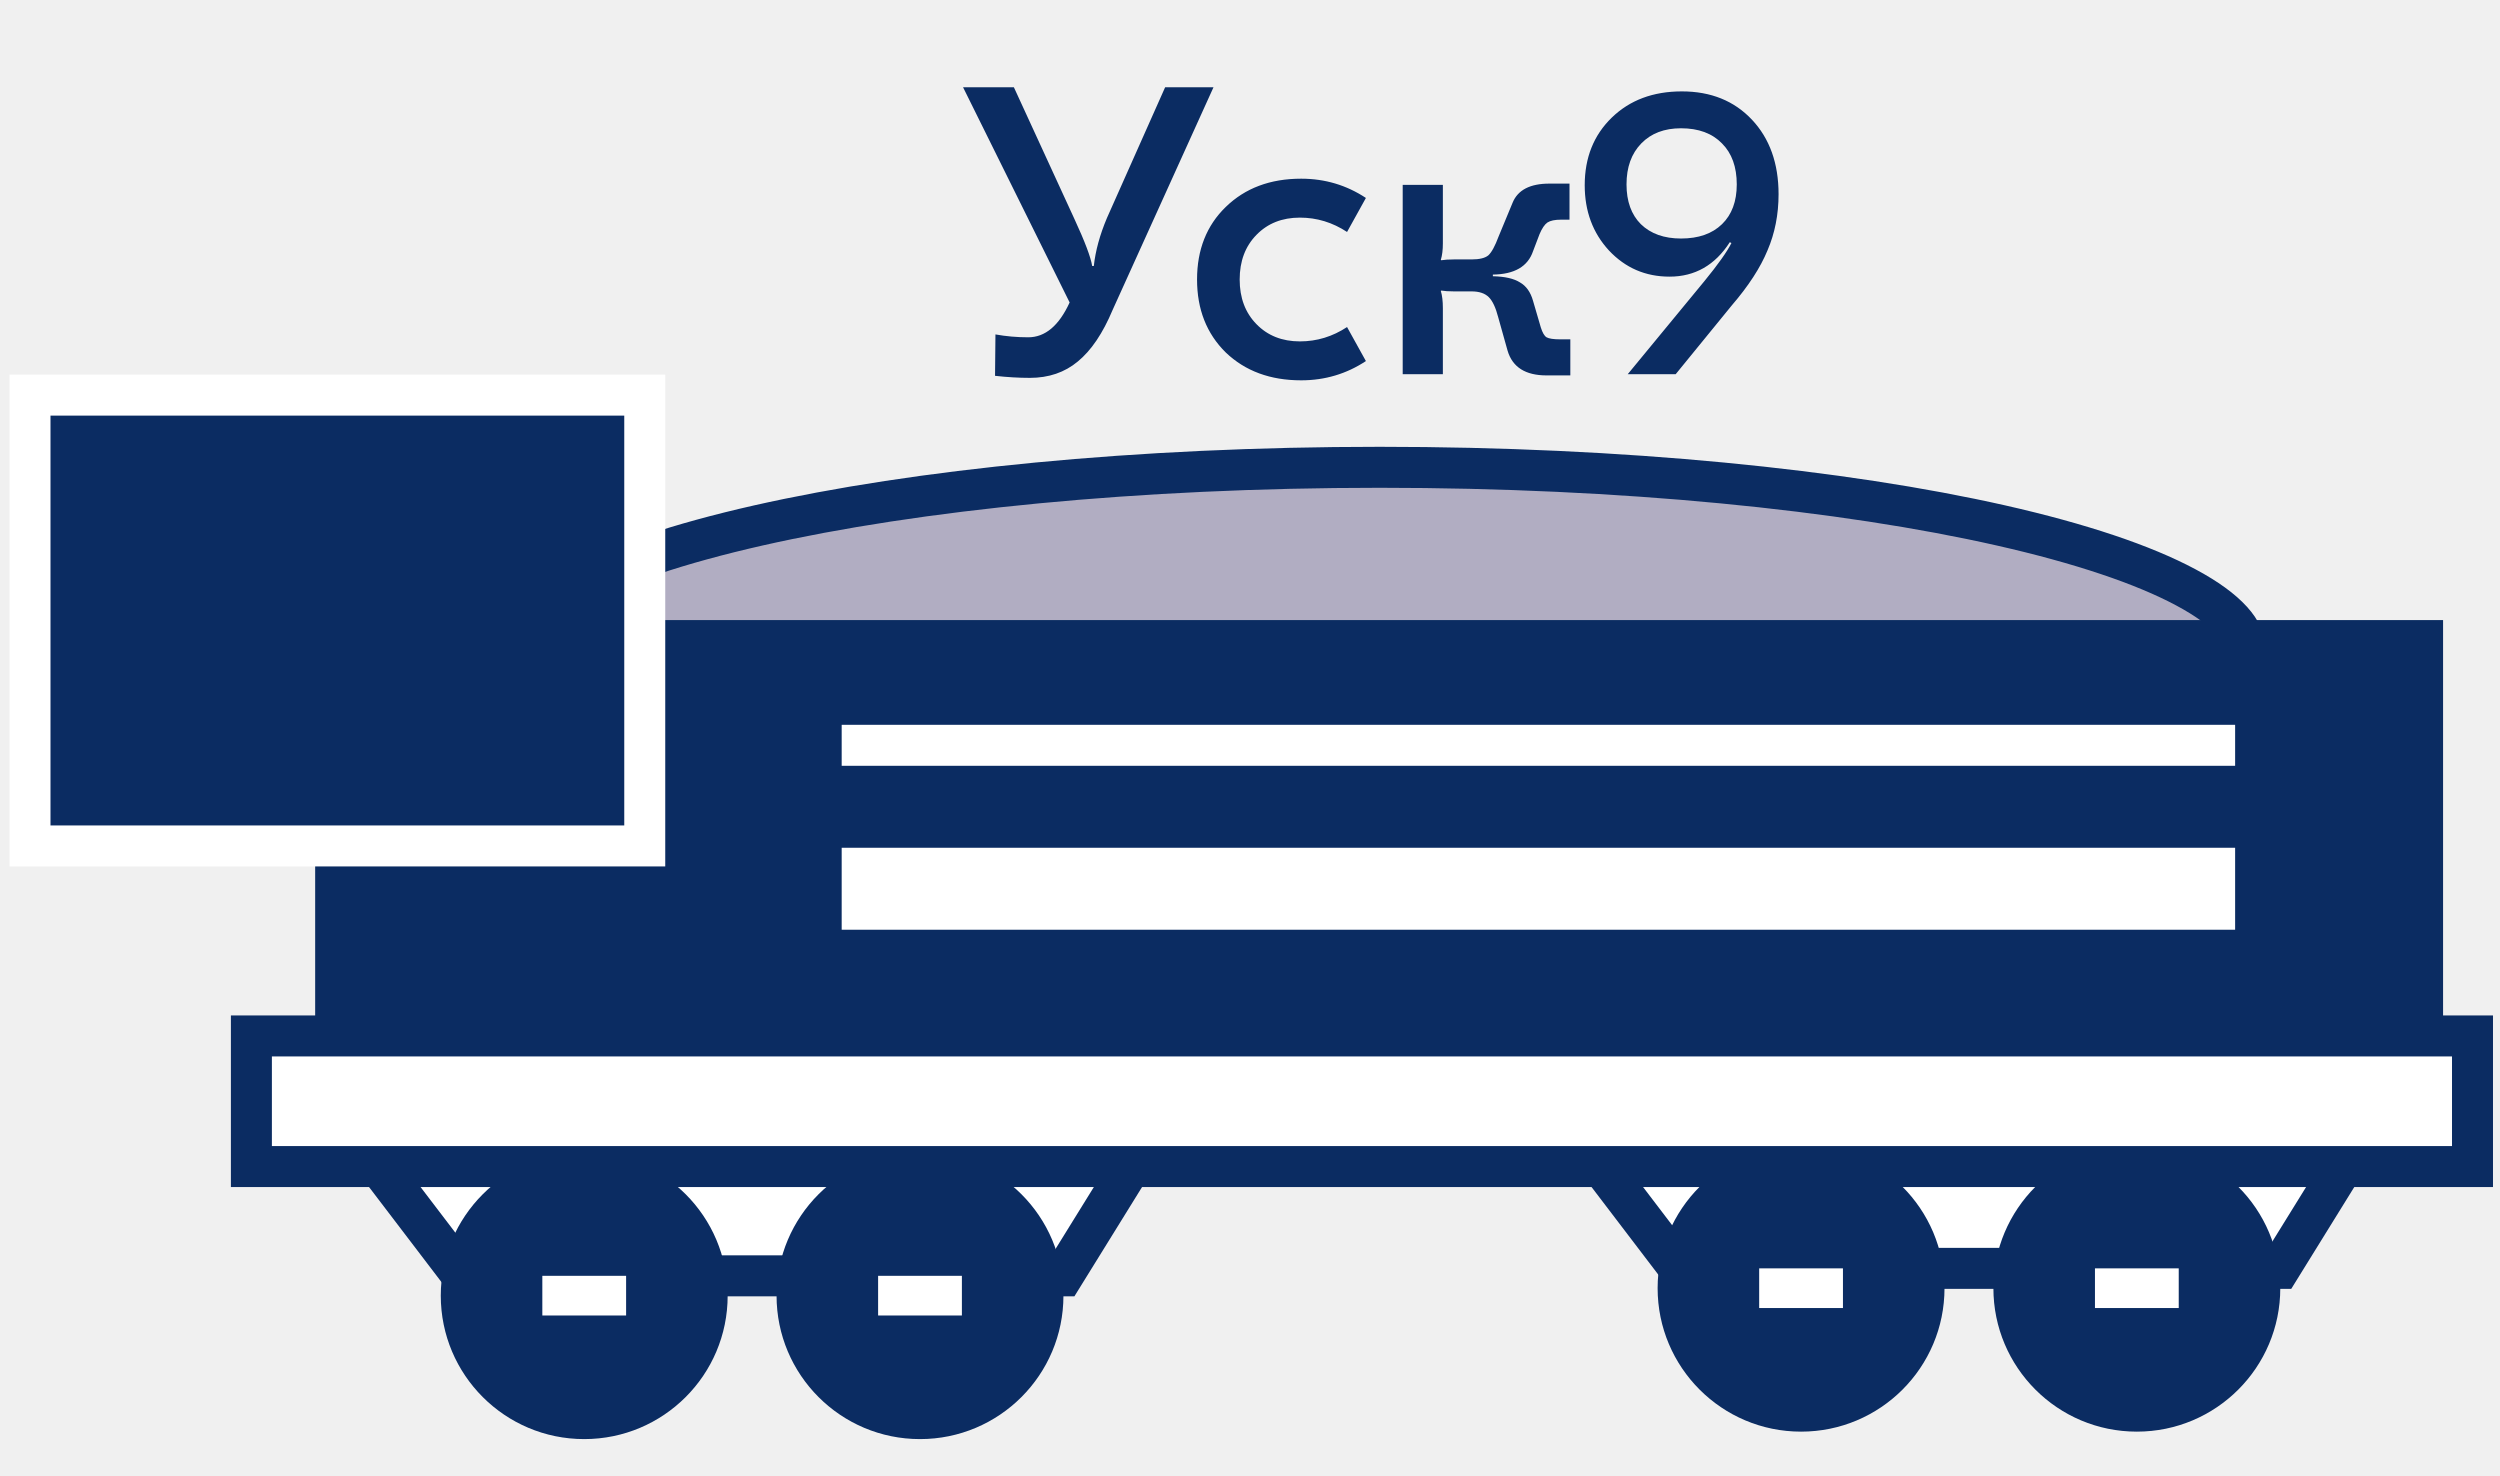
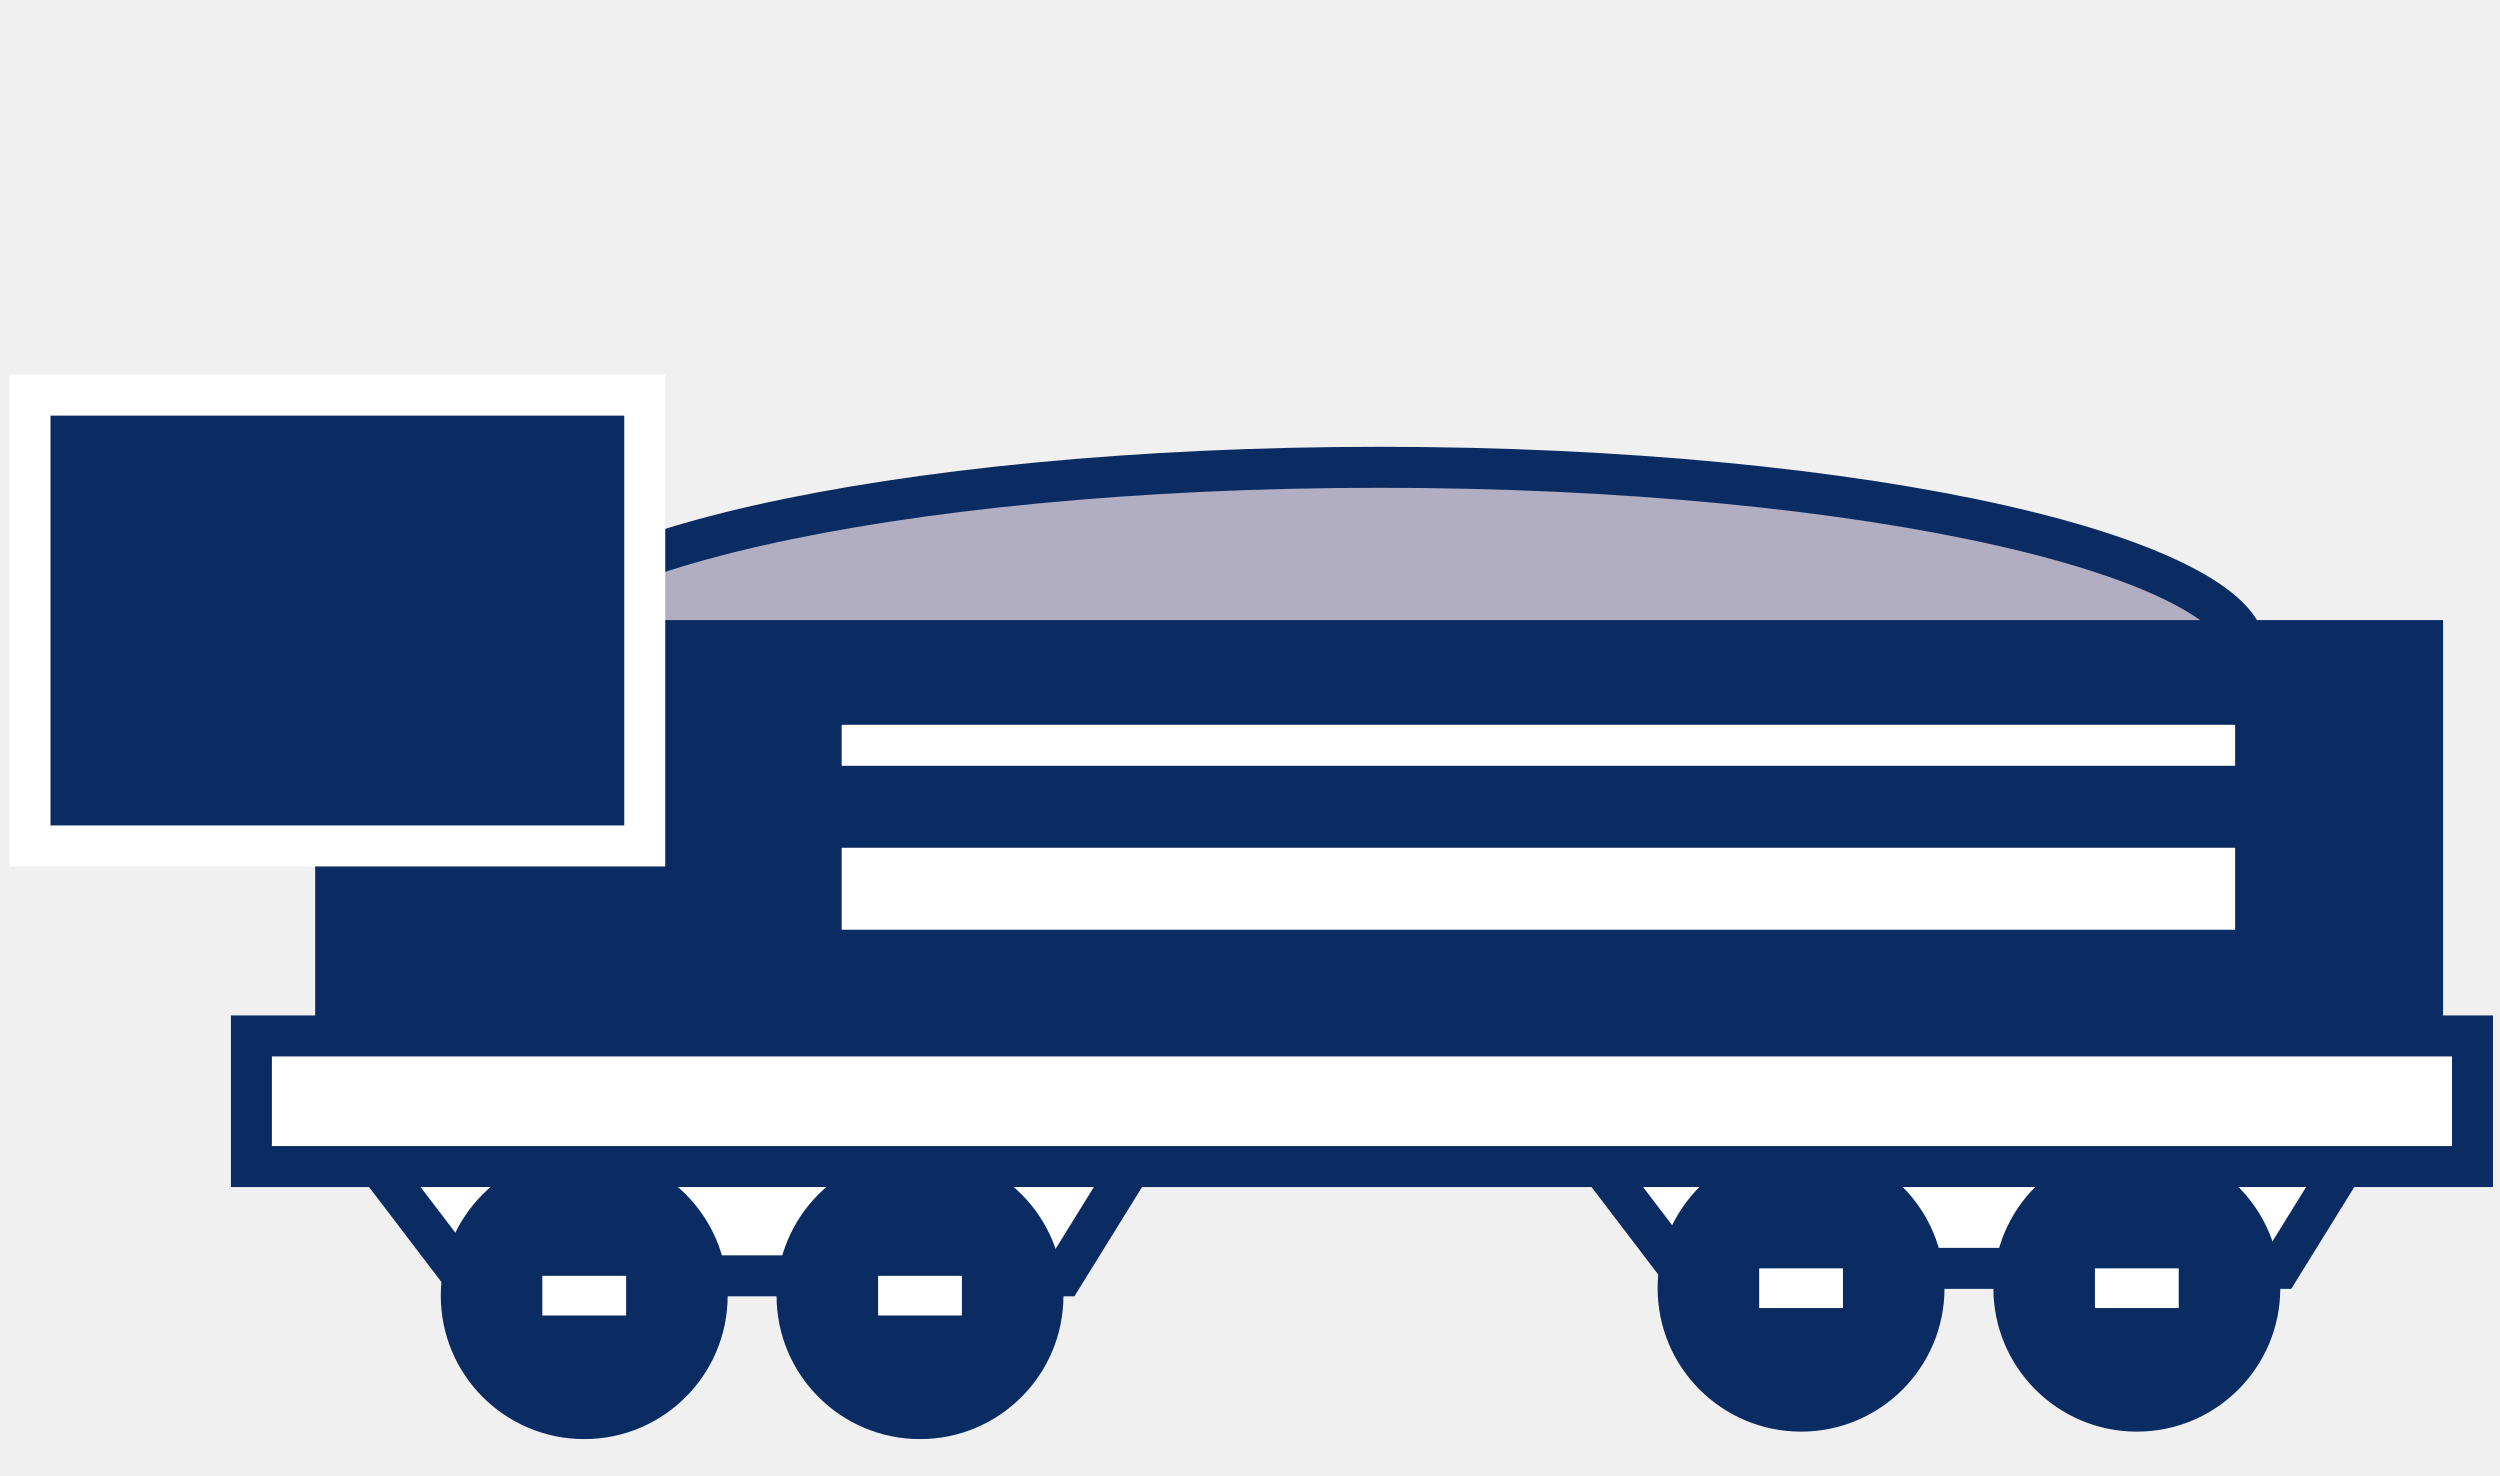
<svg xmlns="http://www.w3.org/2000/svg" width="61" height="36" viewBox="0 0 61 36" fill="none">
  <path d="M54.767 15.794C54.767 15.972 54.69 16.187 54.457 16.444C54.222 16.704 53.852 16.98 53.333 17.257C52.297 17.812 50.765 18.327 48.829 18.765C44.966 19.64 39.604 20.185 33.664 20.185C27.724 20.185 22.362 19.64 18.498 18.765C16.562 18.327 15.03 17.812 13.994 17.257C13.476 16.98 13.105 16.704 12.87 16.444C12.638 16.187 12.56 15.972 12.56 15.794C12.56 15.616 12.638 15.4 12.87 15.143C13.105 14.883 13.476 14.608 13.994 14.331C15.03 13.776 16.562 13.261 18.498 12.822C22.362 11.948 27.724 11.402 33.664 11.402C39.604 11.402 44.966 11.948 48.829 12.822C50.765 13.261 52.297 13.776 53.333 14.331C53.852 14.608 54.222 14.883 54.457 15.143C54.69 15.4 54.767 15.616 54.767 15.794Z" fill="#B1ADC2" stroke="#0B2C62" />
  <rect x="8.19" y="15.63" width="50.921" height="9.632" fill="#0B2C62" stroke="#0B2C62" />
  <path d="M11.284 31.13L8.525 27.51H28.178L25.937 31.13H11.284Z" fill="white" stroke="#0B2C62" />
  <path d="M40.974 30.948L38.216 27.328H57.869L55.628 30.948H40.974Z" fill="white" stroke="#0B2C62" />
  <circle cx="14.255" cy="31.614" r="3.5" fill="#0B2C62" />
  <circle cx="43.946" cy="31.432" r="3.5" fill="#0B2C62" />
  <circle cx="22.448" cy="31.614" r="3.5" fill="#0B2C62" />
  <circle cx="52.139" cy="31.432" r="3.5" fill="#0B2C62" />
  <rect x="21.426" y="31.13" width="2.044" height="0.968" fill="white" />
  <rect x="51.117" y="30.948" width="2.044" height="0.968" fill="white" />
  <rect x="13.233" y="31.13" width="2.044" height="0.968" fill="white" />
  <rect x="42.924" y="30.948" width="2.044" height="0.968" fill="white" />
  <rect x="6.134" y="25.277" width="54.195" height="3.187" fill="white" stroke="#0B2C62" />
  <rect x="0.732" y="9.641" width="15" height="11" fill="#0B2C62" />
  <rect x="0.732" y="9.641" width="15" height="11" stroke="white" />
-   <path d="M25.129 9.22C24.855 9.22 24.572 9.203 24.279 9.17L24.289 8.16C24.549 8.207 24.815 8.23 25.089 8.23C25.502 8.23 25.839 7.947 26.099 7.38L23.499 2.13H24.739L26.219 5.35C26.472 5.897 26.615 6.277 26.649 6.49H26.689C26.729 6.123 26.835 5.733 27.009 5.32L28.429 2.13H29.609L27.149 7.56C26.909 8.133 26.625 8.553 26.299 8.82C25.979 9.087 25.589 9.22 25.129 9.22ZM31.748 9.28C30.994 9.28 30.381 9.053 29.908 8.6C29.441 8.14 29.208 7.547 29.208 6.82C29.208 6.093 29.441 5.503 29.908 5.05C30.381 4.59 30.994 4.36 31.748 4.36C32.328 4.36 32.854 4.517 33.328 4.83L32.868 5.66C32.514 5.427 32.131 5.31 31.718 5.31C31.284 5.31 30.931 5.45 30.658 5.73C30.384 6.01 30.248 6.373 30.248 6.82C30.248 7.267 30.384 7.63 30.658 7.91C30.931 8.19 31.284 8.33 31.718 8.33C32.131 8.33 32.514 8.213 32.868 7.98L33.328 8.81C32.854 9.123 32.328 9.28 31.748 9.28ZM37.736 9.16C37.222 9.16 36.906 8.96 36.786 8.56L36.556 7.74C36.496 7.507 36.419 7.343 36.326 7.25C36.232 7.157 36.092 7.11 35.906 7.11H35.476C35.349 7.11 35.246 7.103 35.166 7.09L35.156 7.1C35.189 7.207 35.206 7.347 35.206 7.52V9.13H34.226V4.51H35.206V5.94C35.206 6.1 35.189 6.233 35.156 6.34L35.166 6.35C35.246 6.337 35.349 6.33 35.476 6.33H35.906C36.099 6.33 36.236 6.297 36.316 6.23C36.396 6.157 36.479 6.003 36.566 5.77L36.906 4.95C37.032 4.637 37.332 4.48 37.806 4.48H38.296V5.36H38.086C37.939 5.36 37.829 5.383 37.756 5.43C37.689 5.477 37.626 5.57 37.566 5.71L37.406 6.13C37.279 6.503 36.952 6.693 36.426 6.7V6.74C36.719 6.747 36.939 6.797 37.086 6.89C37.239 6.977 37.346 7.127 37.406 7.34L37.596 7.99C37.636 8.117 37.682 8.197 37.736 8.23C37.796 8.263 37.906 8.28 38.066 8.28H38.316V9.16H37.736ZM41.037 2.23C41.744 2.23 42.314 2.46 42.747 2.92C43.18 3.38 43.397 3.987 43.397 4.74C43.397 5.233 43.307 5.69 43.127 6.11C42.954 6.53 42.664 6.977 42.257 7.45L40.887 9.13H39.717L41.587 6.86C41.92 6.453 42.14 6.143 42.247 5.93L42.207 5.91C41.847 6.47 41.357 6.75 40.737 6.75C40.15 6.75 39.657 6.537 39.257 6.11C38.864 5.683 38.667 5.153 38.667 4.52C38.667 3.847 38.887 3.297 39.327 2.87C39.767 2.443 40.337 2.23 41.037 2.23ZM41.017 3.13C40.61 3.13 40.287 3.253 40.047 3.5C39.807 3.747 39.687 4.08 39.687 4.5C39.687 4.913 39.804 5.237 40.037 5.47C40.277 5.703 40.604 5.82 41.017 5.82C41.444 5.82 41.777 5.703 42.017 5.47C42.257 5.237 42.377 4.913 42.377 4.5C42.377 4.073 42.257 3.74 42.017 3.5C41.777 3.253 41.444 3.13 41.017 3.13Z" fill="#0B2C62" />
  <rect width="34" height="1" transform="translate(20.537 17.6854)" fill="white" />
  <rect width="34" height="2" transform="translate(20.537 20.6854)" fill="white" />
</svg>
